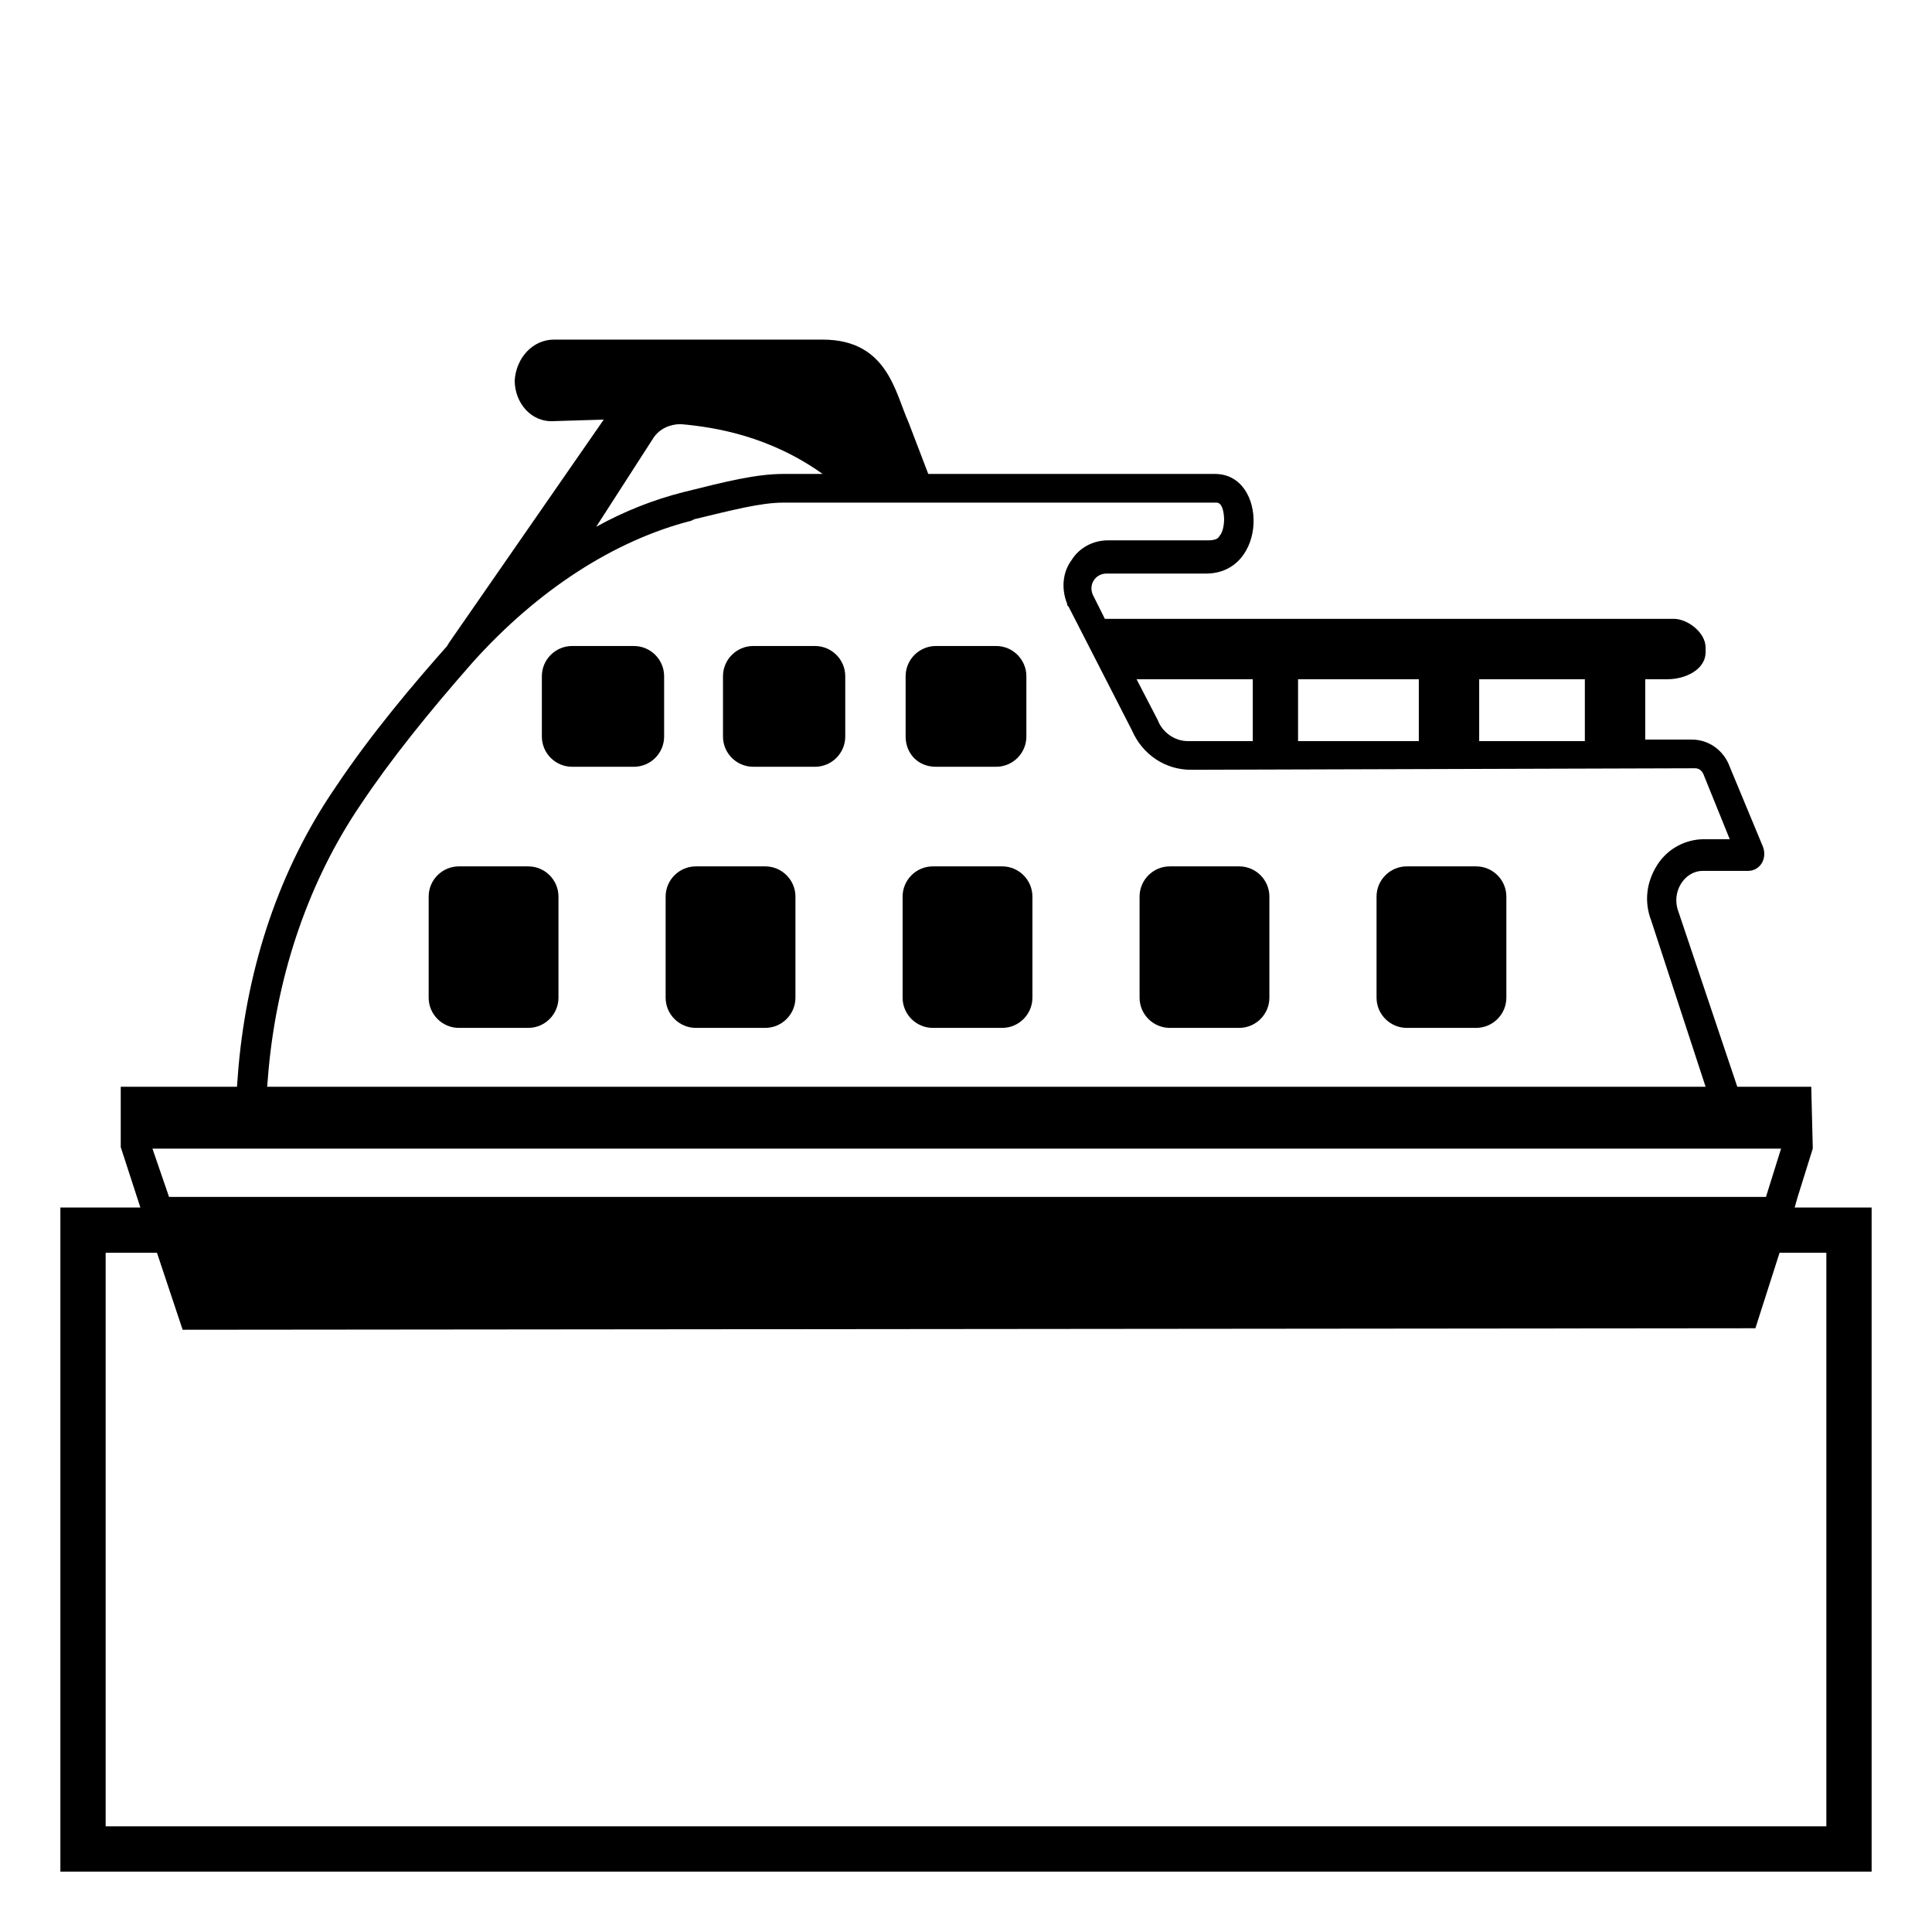
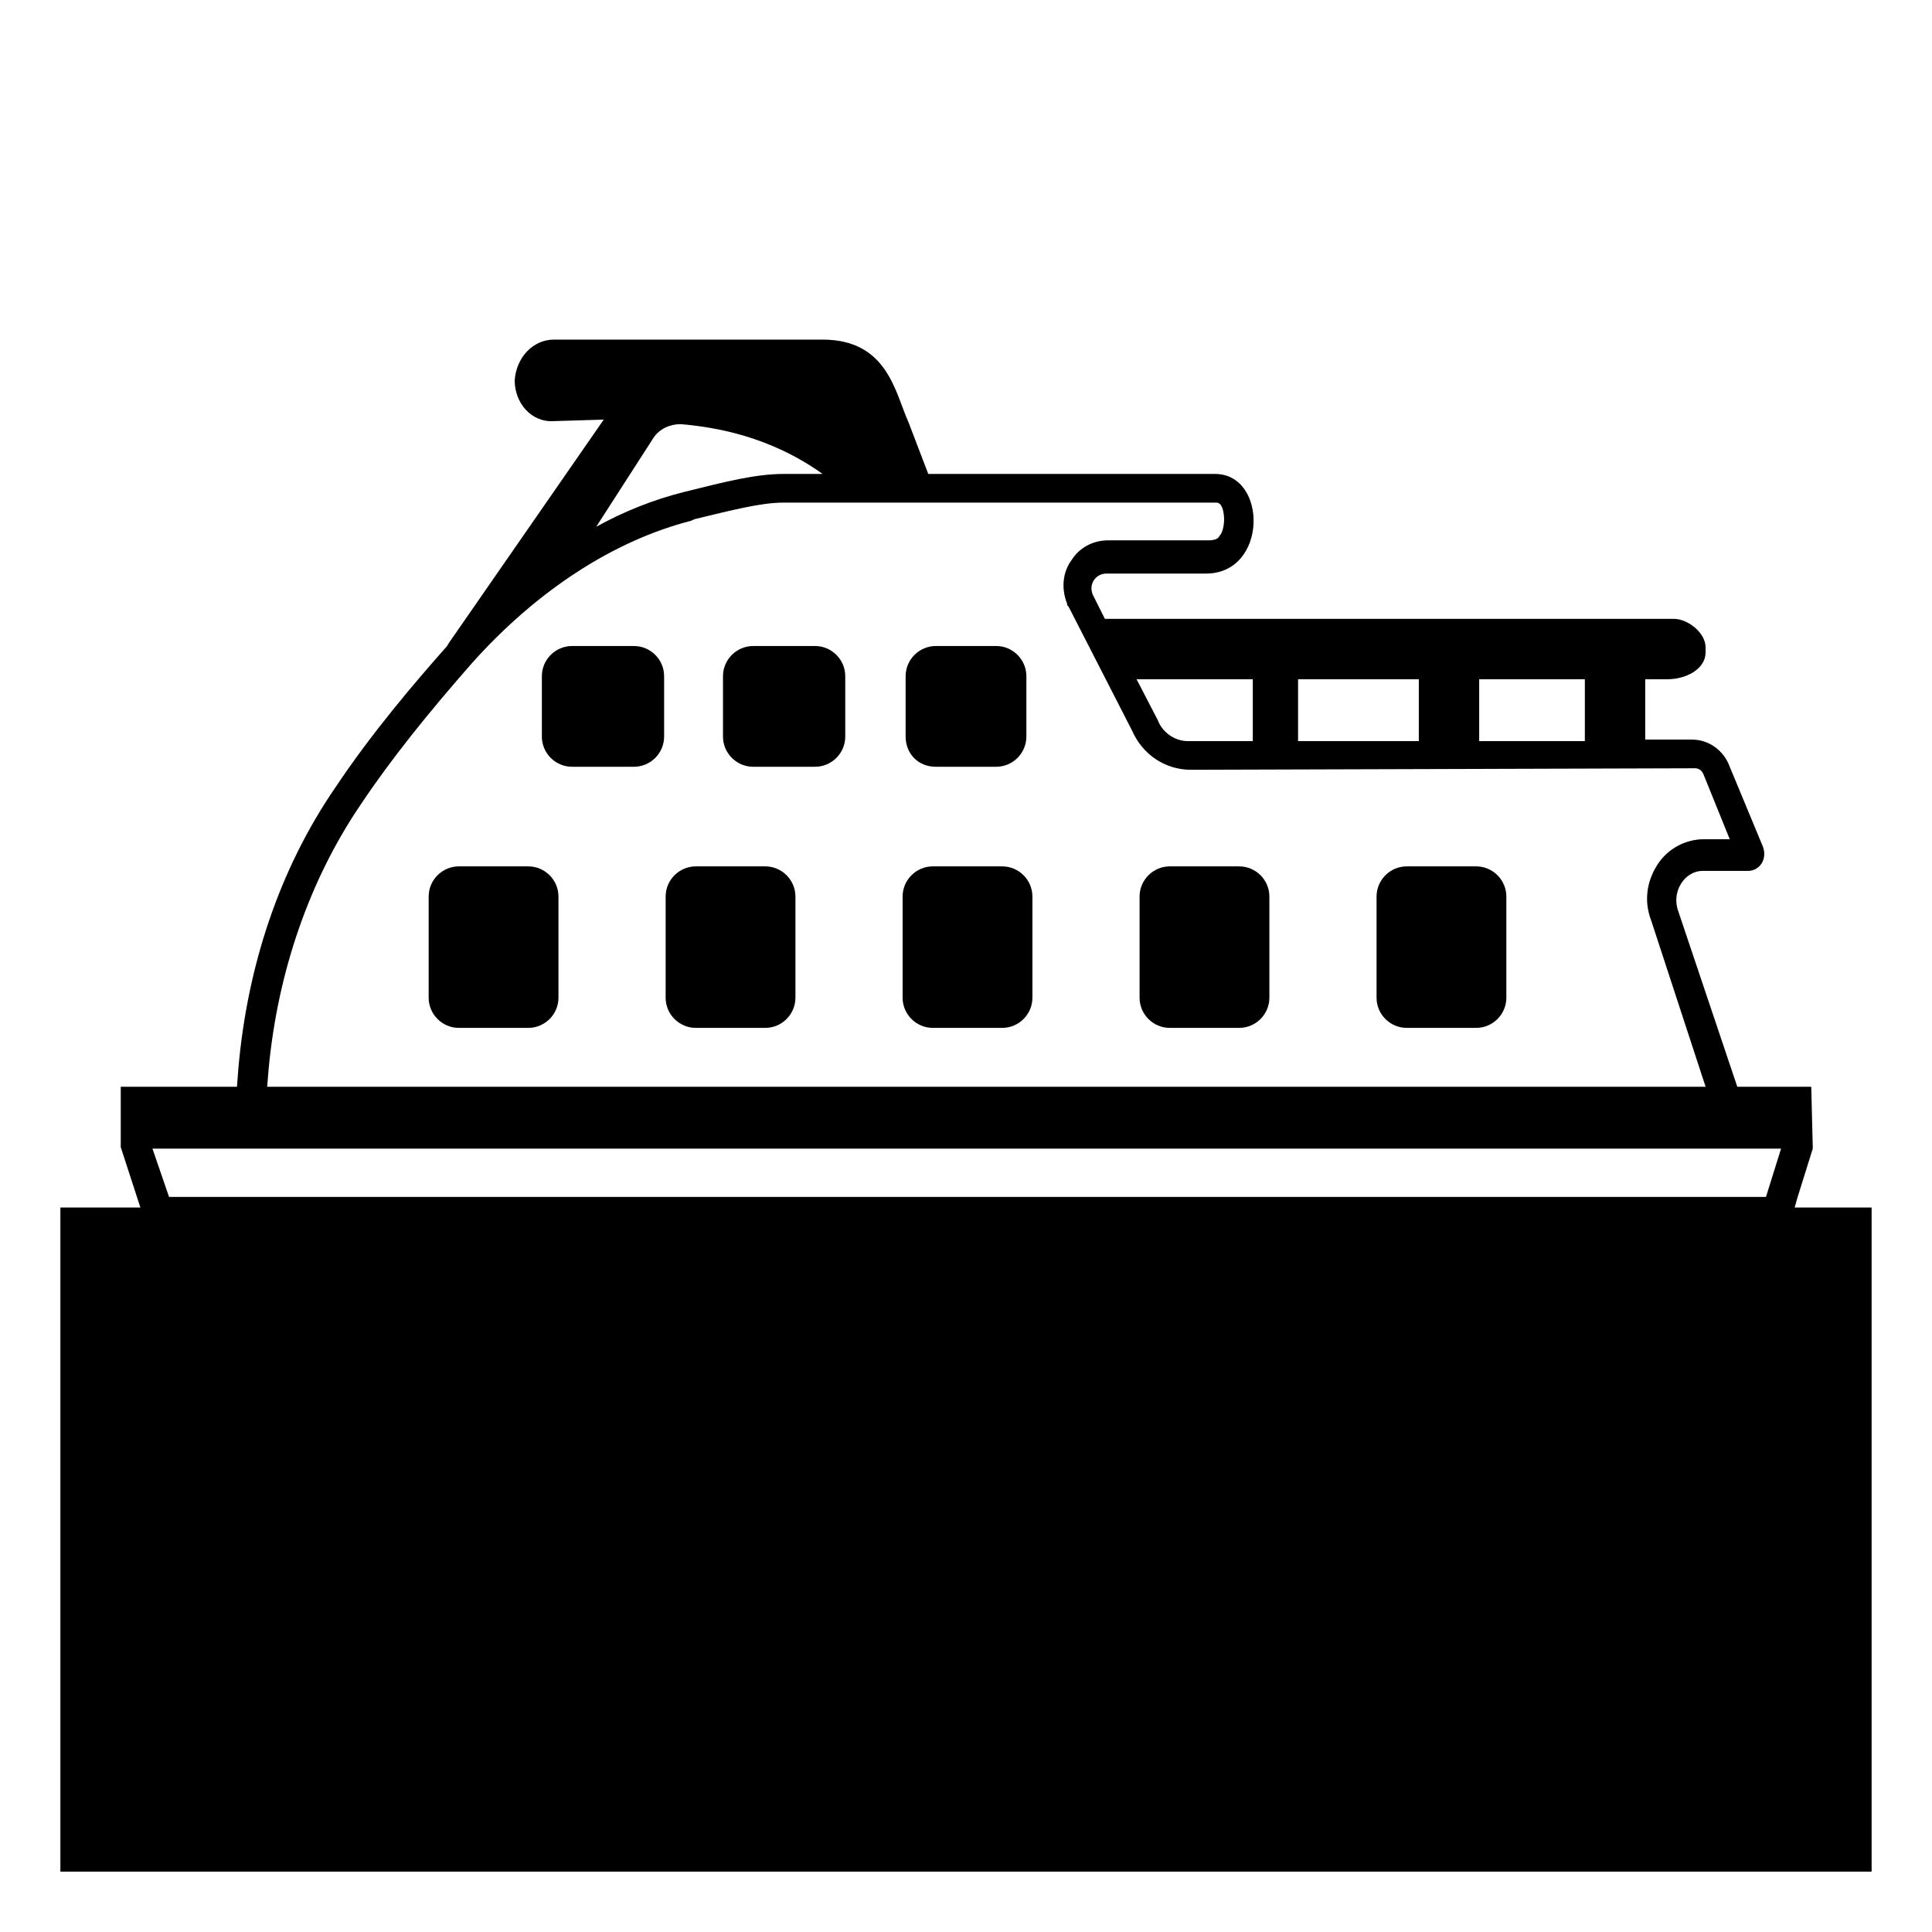
<svg xmlns="http://www.w3.org/2000/svg" width="128" height="128">
  <g>
-     <path d="M118.9,80l0.2-0.7l1-3.2V76l-0.1-4h-4.9l-3.9-11.6c-0.5-1.3,0.4-2.7,1.6-2.7h3c0.8,0,1.3-0.8,1-1.6l-2.2-5.3 c-0.4-1.1-1.4-1.8-2.5-1.8H109v-4h1.5c1.1,0,2.5-0.6,2.5-1.8v-0.3c0-1-1.2-1.9-2.1-1.9H73.2l-0.8-1.6c-0.3-0.7,0.2-1.4,0.9-1.4h6.6 c4.1,0,4.1-6.6,0.6-6.6c0,0-10.7,0-19,0L60.2,28c-0.9-2-1.4-5.5-5.7-5.5H36.7c-1.4,0-2.5,1.2-2.6,2.7c0,1.5,1.1,2.8,2.6,2.7 l3.3-0.1l-10.4,15c0.1-0.1,0.1-0.1,0.2-0.2c-2.4,2.7-5.2,6-7.6,9.6c-3.7,5.4-5.8,11.8-6.4,18.5L15.7,72H8v4l1.3,4H4v44h120V80 H118.9z M98,45h7v4.1h-7V45z M86,45h8v4.1h-8V45z M83,45v4.1h-4.3c-0.9,0-1.7-0.6-2-1.4L75.3,45H83z M43.3,29 c0.4-0.6,1.1-0.9,1.8-0.9c2.3,0.2,5.9,0.8,9.4,3.3c-1.4,0-2.3,0-2.6,0c-1.8,0-3.8,0.5-6.6,1.2c-2,0.5-4,1.3-5.8,2.3 C41.3,32.1,43.3,29,43.3,29z M17.8,70.8c0.6-6.4,2.7-12.5,6.1-17.5c2-3,4.5-6.1,7.4-9.4c4.3-4.8,9.4-8.1,14.5-9.4l0.2-0.1 c2.5-0.6,4.4-1.1,5.9-1.1c1.8,0,28.7,0,28.7,0c0.5,0,0.5,1.1,0.5,1.1c0,0.4-0.1,0.9-0.3,1.1c-0.1,0.2-0.3,0.3-0.8,0.3h-6.6 c-1,0-1.9,0.5-2.4,1.3c-0.6,0.8-0.7,1.9-0.3,2.9c0,0.1,0,0.1,0.1,0.2l4.2,8.2c0.7,1.6,2.2,2.6,3.9,2.6l33.4-0.1 c0.3,0,0.5,0.2,0.6,0.5l1.7,4.2h-1.7c-1.2,0-2.4,0.6-3.1,1.7c-0.7,1.1-0.9,2.4-0.4,3.7l3.6,11H17.7L17.8,70.8z M118,76.1l-1,3.2 H11.2l-1.1-3.2H118z M121,121H7V83h3.4l1.7,5.1L116.3,88l1.6-5h3.1V121z" />
+     <path d="M118.9,80l0.2-0.7l1-3.2V76l-0.1-4h-4.9l-3.9-11.6c-0.5-1.3,0.4-2.7,1.6-2.7h3c0.8,0,1.3-0.8,1-1.6l-2.2-5.3 c-0.4-1.1-1.4-1.8-2.5-1.8H109v-4h1.5c1.1,0,2.5-0.6,2.5-1.8v-0.3c0-1-1.2-1.9-2.1-1.9H73.2l-0.8-1.6c-0.3-0.7,0.2-1.4,0.9-1.4h6.6 c4.1,0,4.1-6.6,0.6-6.6c0,0-10.7,0-19,0L60.2,28c-0.9-2-1.4-5.5-5.7-5.5H36.7c-1.4,0-2.5,1.2-2.6,2.7c0,1.5,1.1,2.8,2.6,2.7 l3.3-0.1l-10.4,15c0.1-0.1,0.1-0.1,0.2-0.2c-2.4,2.7-5.2,6-7.6,9.6c-3.7,5.4-5.8,11.8-6.4,18.5L15.7,72H8v4l1.3,4H4v44h120V80 H118.9z M98,45h7v4.1h-7V45z M86,45h8v4.1h-8V45z M83,45v4.1h-4.3c-0.9,0-1.7-0.6-2-1.4L75.3,45H83z M43.3,29 c0.4-0.6,1.1-0.9,1.8-0.9c2.3,0.2,5.9,0.8,9.4,3.3c-1.4,0-2.3,0-2.6,0c-1.8,0-3.8,0.5-6.6,1.2c-2,0.5-4,1.3-5.8,2.3 C41.3,32.1,43.3,29,43.3,29z M17.8,70.8c0.6-6.4,2.7-12.5,6.1-17.5c2-3,4.5-6.1,7.4-9.4c4.3-4.8,9.4-8.1,14.5-9.4l0.2-0.1 c2.5-0.6,4.4-1.1,5.9-1.1c1.8,0,28.7,0,28.7,0c0.5,0,0.5,1.1,0.5,1.1c0,0.4-0.1,0.9-0.3,1.1c-0.1,0.2-0.3,0.3-0.8,0.3h-6.6 c-1,0-1.9,0.5-2.4,1.3c-0.6,0.8-0.7,1.9-0.3,2.9c0,0.1,0,0.1,0.1,0.2l4.2,8.2c0.7,1.6,2.2,2.6,3.9,2.6l33.4-0.1 c0.3,0,0.5,0.2,0.6,0.5l1.7,4.2h-1.7c-1.2,0-2.4,0.6-3.1,1.7c-0.7,1.1-0.9,2.4-0.4,3.7l3.6,11H17.7L17.8,70.8z M118,76.1l-1,3.2 H11.2l-1.1-3.2H118z" />
    <path d="M42,42.8h-4.1c-1.1,0-2,0.9-2,2v4c0,1.1,0.9,2,2,2H42c1.1,0,2-0.9,2-2v-4C44,43.7,43.1,42.8,42,42.8z" />
    <path d="M54,42.8h-4.1c-1.1,0-2,0.9-2,2v4c0,1.1,0.9,2,2,2H54c1.1,0,2-0.9,2-2v-4C56,43.7,55.1,42.8,54,42.8z" />
    <path d="M62,50.8h4c1.1,0,2-0.9,2-2v-4c0-1.1-0.9-2-2-2h-4c-1.1,0-2,0.9-2,2v4C60,49.9,60.8,50.8,62,50.8z" />
    <path d="M35,57.4h-4.6c-1.1,0-2,0.9-2,2v6.7c0,1.1,0.9,2,2,2H35c1.1,0,2-0.9,2-2v-6.7C37,58.3,36.1,57.4,35,57.4z" />
    <path d="M97.8,57.4h-4.6c-1.1,0-2,0.9-2,2v6.7c0,1.1,0.9,2,2,2h4.6c1.1,0,2-0.9,2-2v-6.7C99.8,58.3,98.9,57.4,97.8,57.4z" />
    <path d="M50.7,57.4h-4.6c-1.1,0-2,0.9-2,2v6.7c0,1.1,0.9,2,2,2h4.6c1.1,0,2-0.9,2-2v-6.7C52.7,58.3,51.8,57.4,50.7,57.4z" />
    <path d="M66.4,57.4h-4.6c-1.1,0-2,0.9-2,2v6.7c0,1.1,0.9,2,2,2h4.6c1.1,0,2-0.9,2-2v-6.7C68.4,58.3,67.5,57.4,66.4,57.4z" />
    <path d="M82.1,57.4h-4.6c-1.1,0-2,0.9-2,2v6.7c0,1.1,0.9,2,2,2h4.6c1.1,0,2-0.9,2-2v-6.7C84.1,58.3,83.2,57.4,82.1,57.4z" />
  </g>
</svg>
